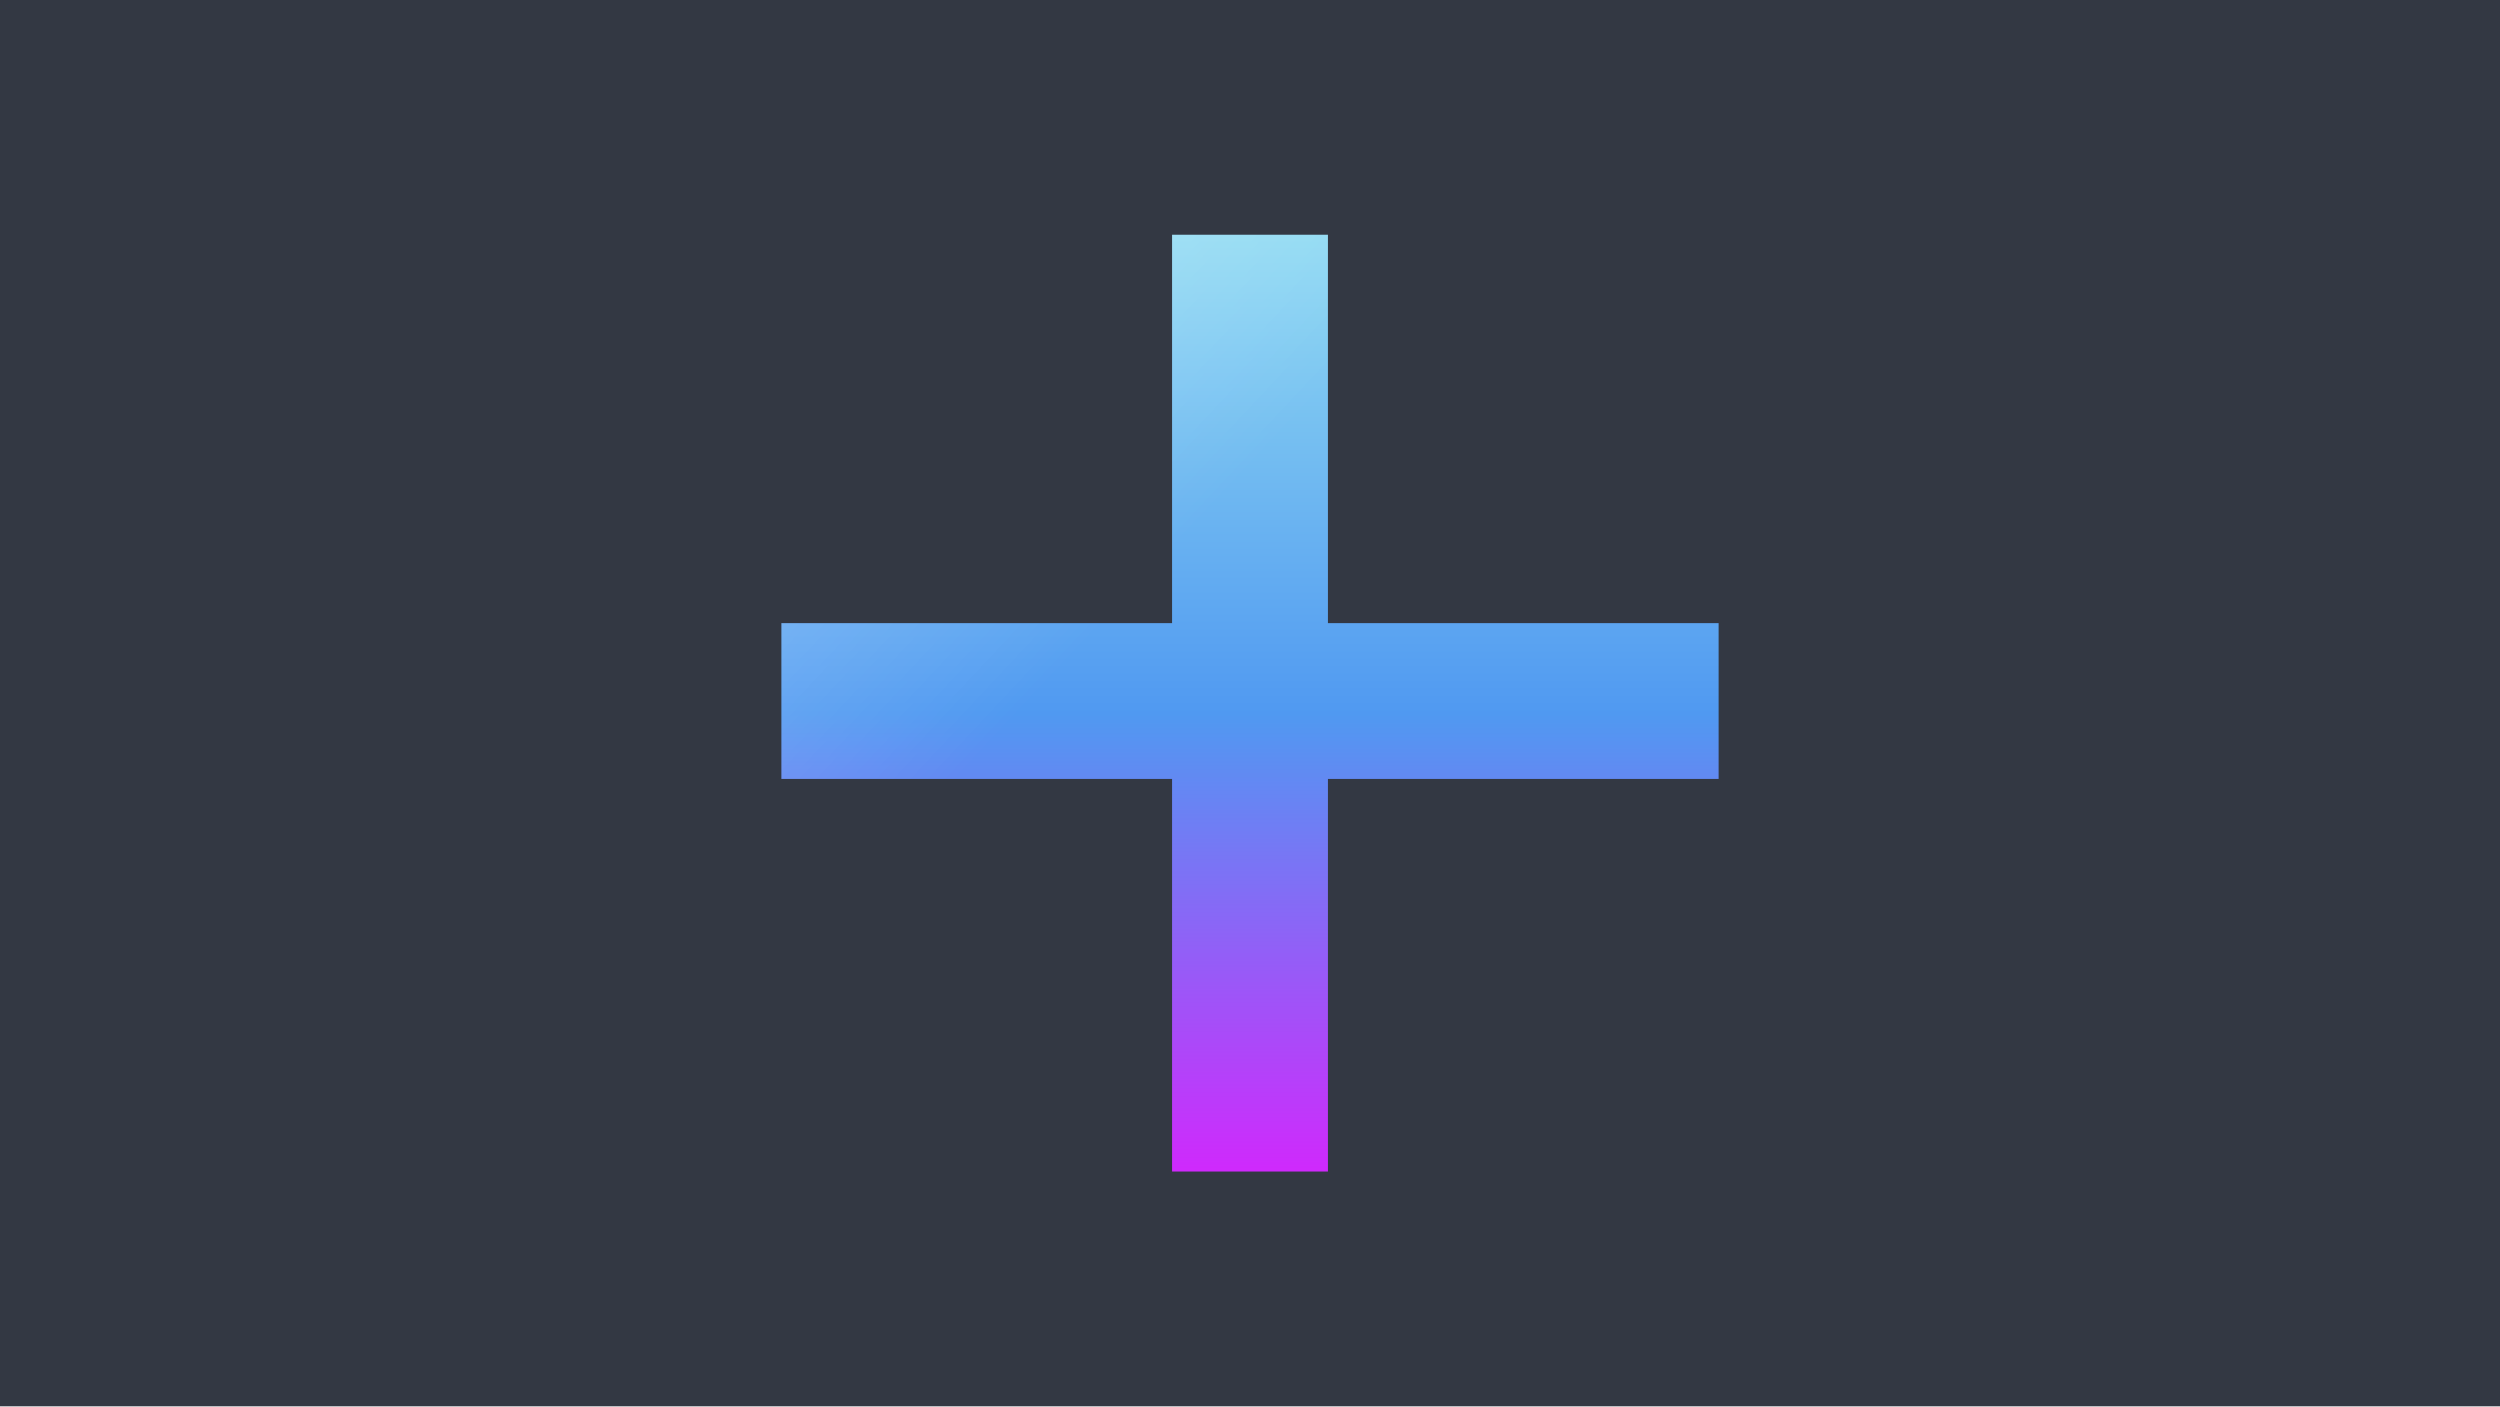
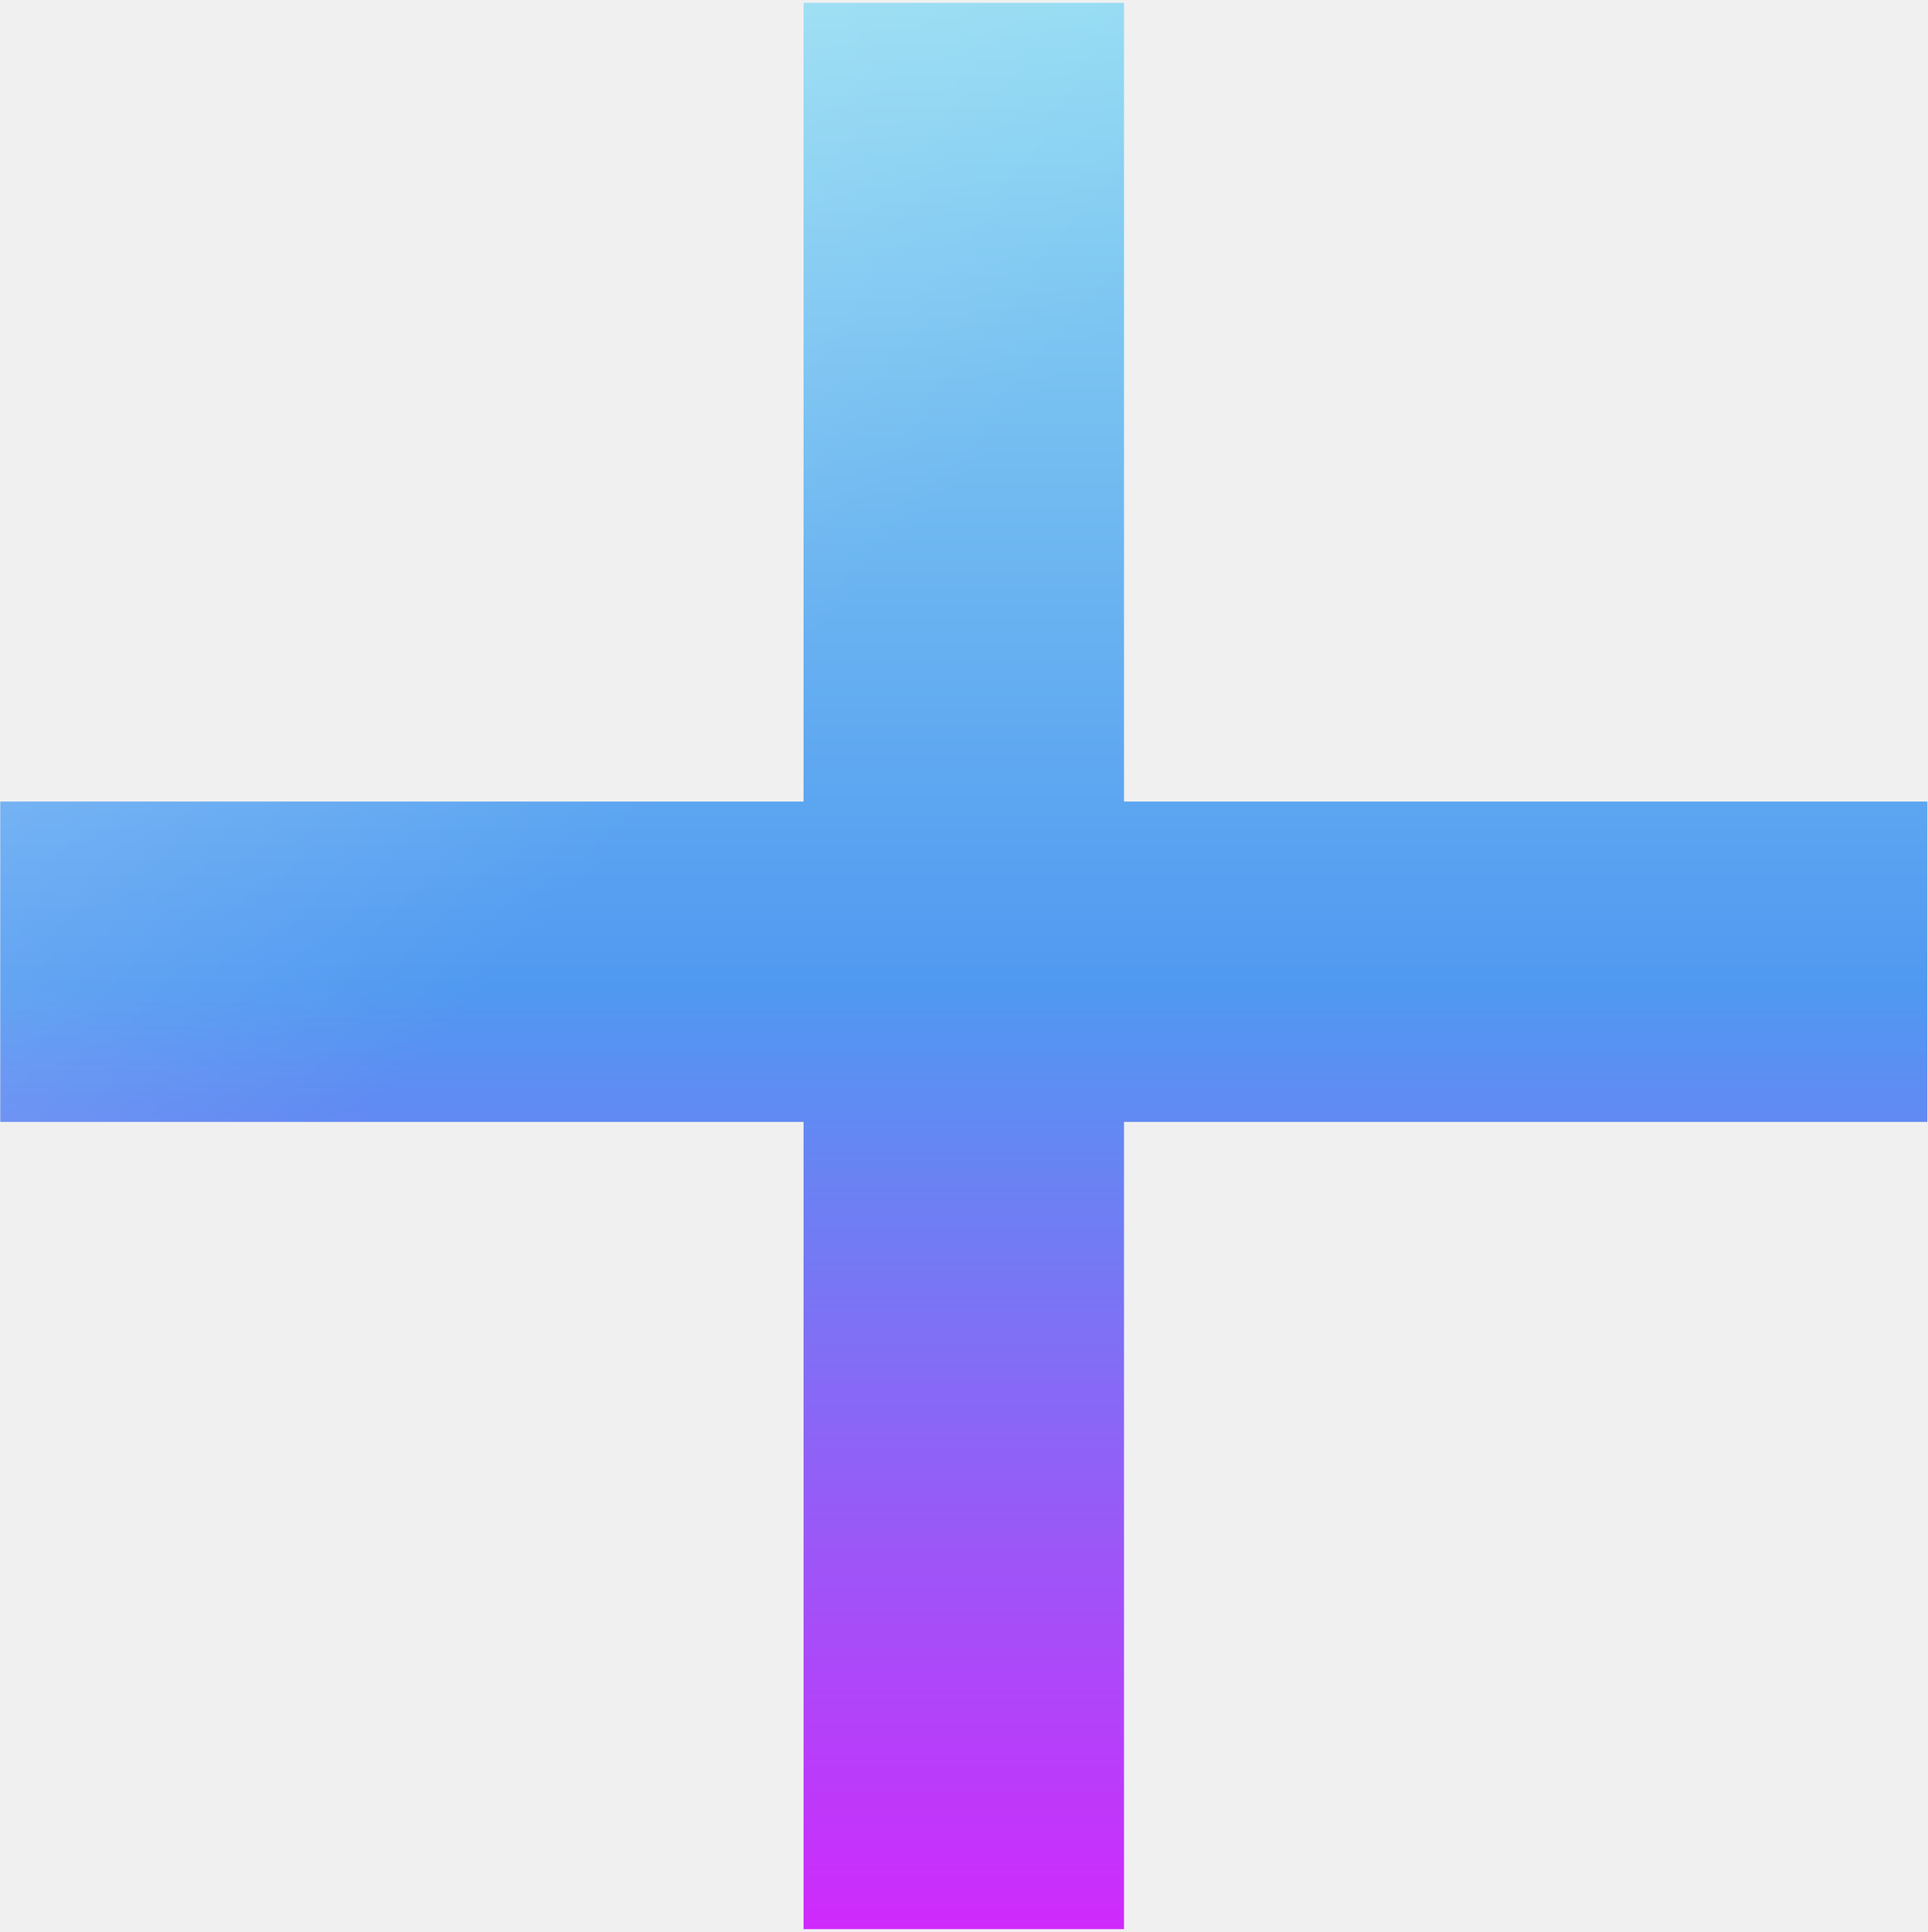
- <svg xmlns="http://www.w3.org/2000/svg" width="1200" height="675" viewBox="0 0 1200 675" fill="none">
+ <svg xmlns="http://www.w3.org/2000/svg" width="450" height="451" viewBox="375 112 450 451" fill="none">
  <g clip-path="url(#clip0_47_4575)">
-     <path d="M1200 0H0V675H1200V0Z" fill="#333843" />
    <mask id="mask0_47_4575" style="mask-type:alpha" maskUnits="userSpaceOnUse" x="375" y="112" width="450" height="451">
      <path d="M637.406 299.114H824.937V373.892H637.406V562.334H562.593V373.892H375.062V299.114H562.593V112.666H637.406V299.114Z" fill="#D9D9D9" />
    </mask>
    <g mask="url(#mask0_47_4575)">
      <path d="M-58.857 46.861H966.579V627.142H-58.857V46.861Z" fill="url(#paint0_linear_47_4575)" />
      <path d="M-58.857 46.861H966.579V627.142H-58.857V46.861Z" fill="url(#paint1_linear_47_4575)" />
      <path d="M-58.857 46.861H966.579V627.142H-58.857V46.861Z" fill="url(#paint2_linear_47_4575)" />
    </g>
  </g>
  <defs>
    <linearGradient id="paint0_linear_47_4575" x1="-42.897" y1="69.295" x2="966.371" y2="610.58" gradientUnits="userSpaceOnUse">
      <stop stop-color="#BC88F2" />
      <stop offset="0.394" stop-color="#FE43D3" />
      <stop offset="0.803" stop-color="#218FEB" />
    </linearGradient>
    <linearGradient id="paint1_linear_47_4575" x1="453.861" y1="46.861" x2="453.861" y2="627.142" gradientUnits="userSpaceOnUse">
      <stop stop-color="#A3EDF2" />
      <stop offset="0.51" stop-color="#5099F1" />
      <stop offset="1" stop-color="#F508FF" />
    </linearGradient>
    <linearGradient id="paint2_linear_47_4575" x1="384.039" y1="454.653" x2="-174.822" y2="-68.555" gradientUnits="userSpaceOnUse">
      <stop stop-color="white" stop-opacity="0" />
      <stop offset="1" stop-color="white" />
    </linearGradient>
    <clipPath id="clip0_47_4575">
      <rect width="1200" height="675" fill="white" />
    </clipPath>
  </defs>
</svg>
